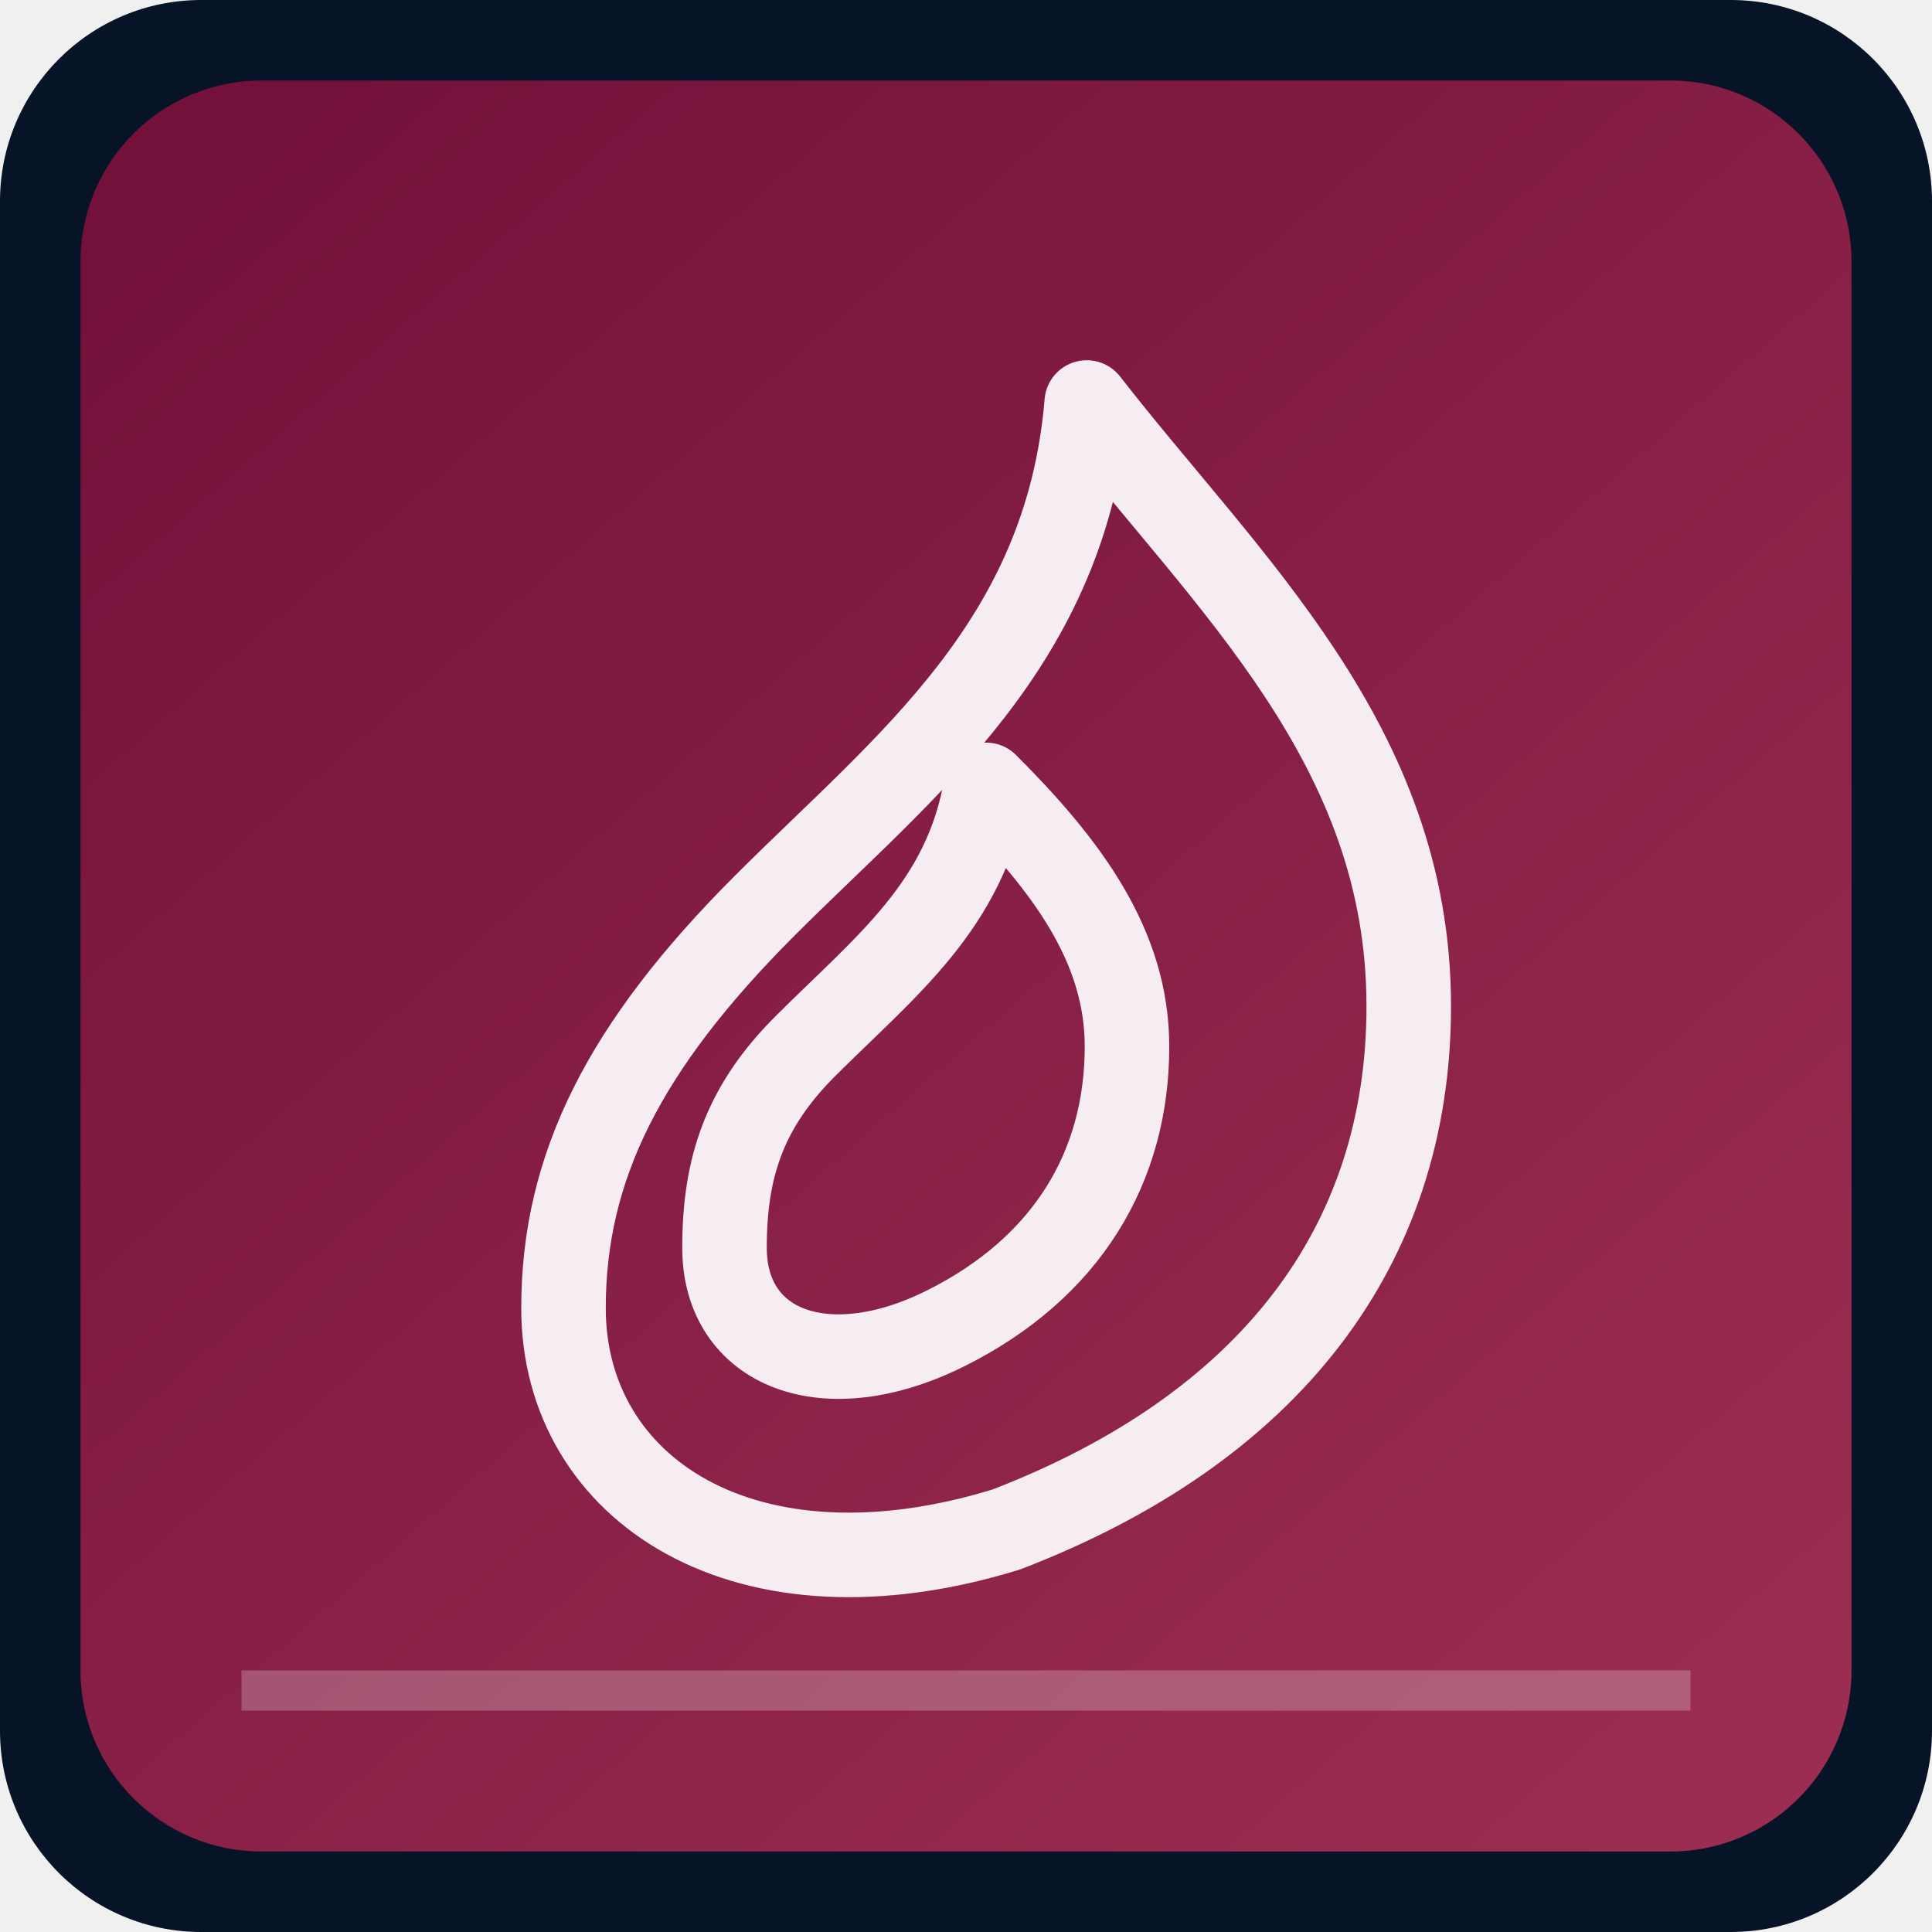
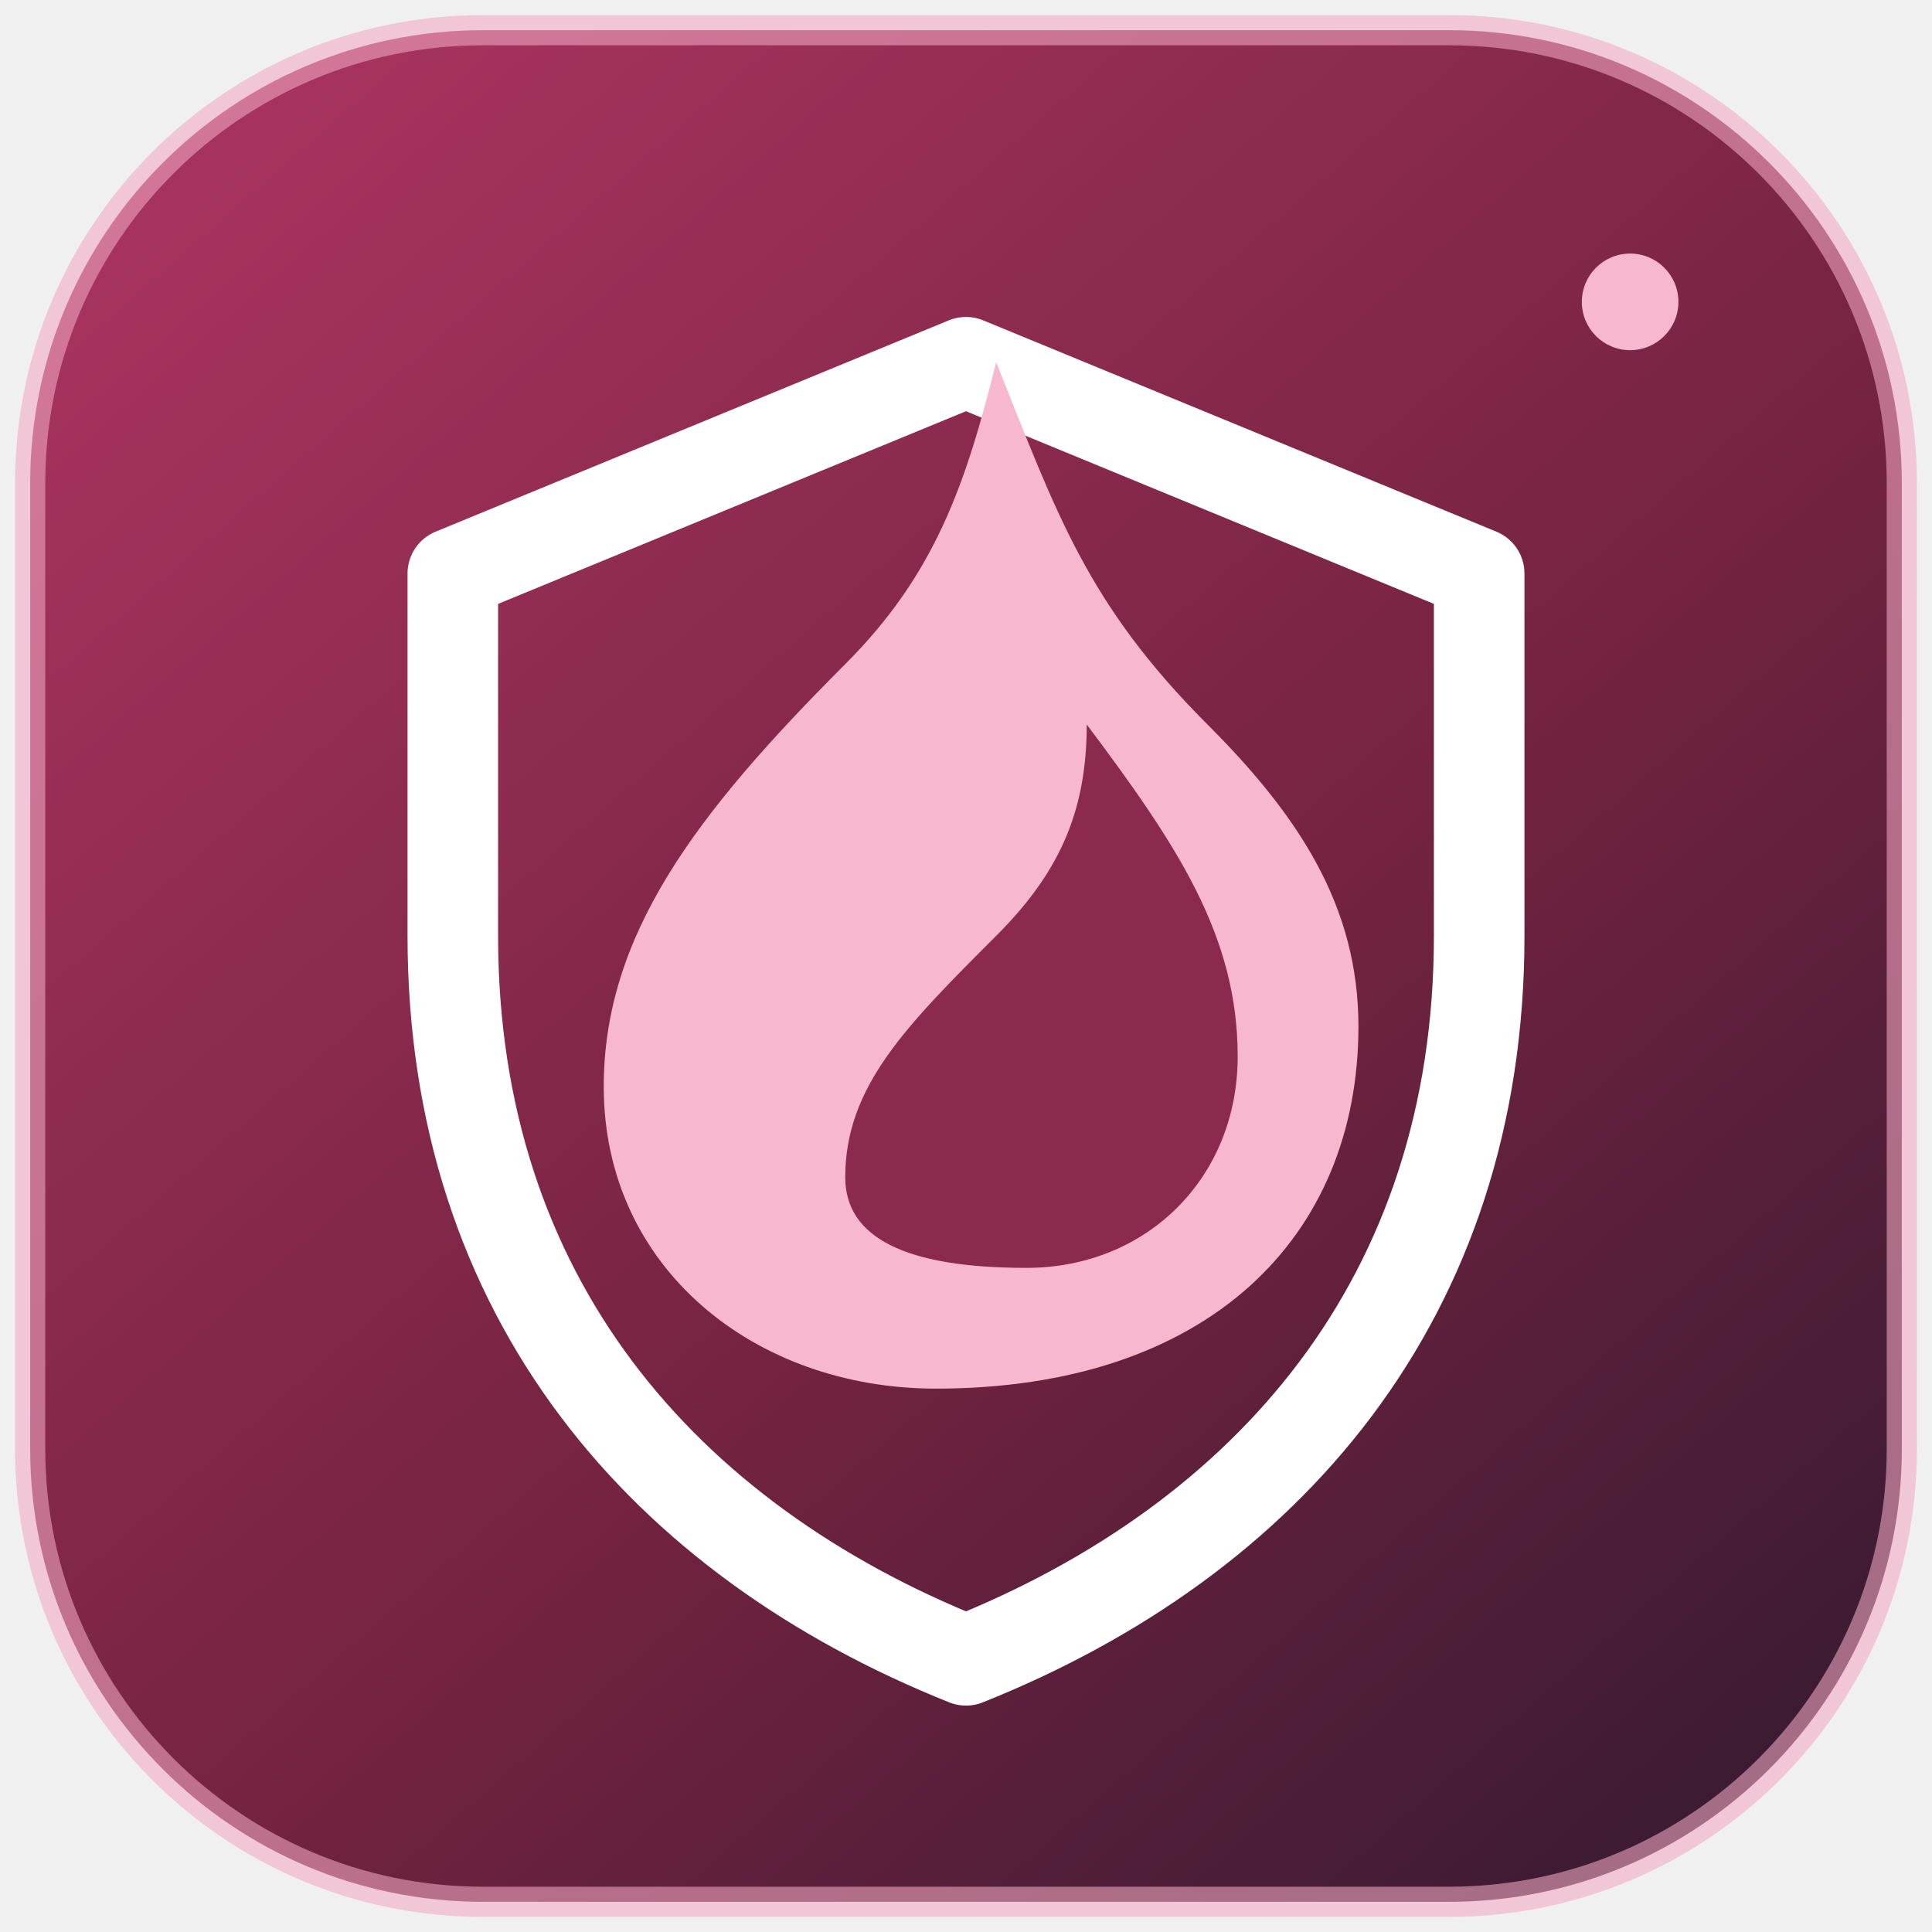
- <svg xmlns="http://www.w3.org/2000/svg" viewBox="0 0 96 96" fill="none">
+ <svg xmlns="http://www.w3.org/2000/svg" viewBox="0 0 64 64" fill="none">
  <defs>
-     <linearGradient id="bg" x1="12" y1="8" x2="84" y2="90" gradientUnits="userSpaceOnUse">
-       <stop stop-color="#74113a" />
-       <stop offset="1" stop-color="#9b2d52" />
+     <linearGradient id="panel" x1="8" y1="5" x2="57" y2="61" gradientUnits="userSpaceOnUse">
+       <stop stop-color="#a6335f" />
+       <stop offset=".55" stop-color="#762342" />
+       <stop offset="1" stop-color="#3a1b32" />
    </linearGradient>
  </defs>
-   <rect width="96" height="96" rx="10" fill="#071427" />
-   <rect x="4" y="4" width="88" height="88" rx="9" fill="url(#bg)" />
-   <path d="M12 84H84" stroke="#ffffff" stroke-opacity="0.24" stroke-width="2" />
-   <g stroke="#f5edf1" stroke-width="4.2" stroke-linecap="round" stroke-linejoin="round">
-     <path d="M50 76c13-5 20-14 20-26 0-13-9-21-16-30-1 12-9 18-16 25-7 7-10 13-10 20 0 9 9 15 22 11Z" />
-     <path d="M47 66c6-3 9-8 9-14 0-5-3-9-7-13-1 6-5 9-9 13-3 3-4 6-4 10 0 5 5 7 11 4Z" />
-   </g>
+   <rect x="1" y="1" width="62" height="62" rx="15" fill="url(#panel)" stroke="#F2A8C3" stroke-opacity=".58" />
+   <circle cx="54" cy="10" r="1.6" fill="#F7B8CF" />
+   <path d="M32 12 15 19v12c0 12 7 20 17 24 10-4 17-12 17-24V19l-17-7Z" stroke="#fff" stroke-width="3" stroke-linejoin="round" />
+   <path d="M31 46c-6 0-11-4-11-10 0-5 3-9 8-14 3-3 4-6 5-10 2 5 3 8 7 12 3 3 5 6 5 10 0 7-5 12-14 12Z" fill="#F7B8CF" />
+   <path d="M28 39c0-3 2-5 5-8 2-2 3-4 3-7 3 4 5 7 5 11 0 4-3 7-7 7-4 0-6-1-6-3Z" fill="#8B294F" />
</svg>
